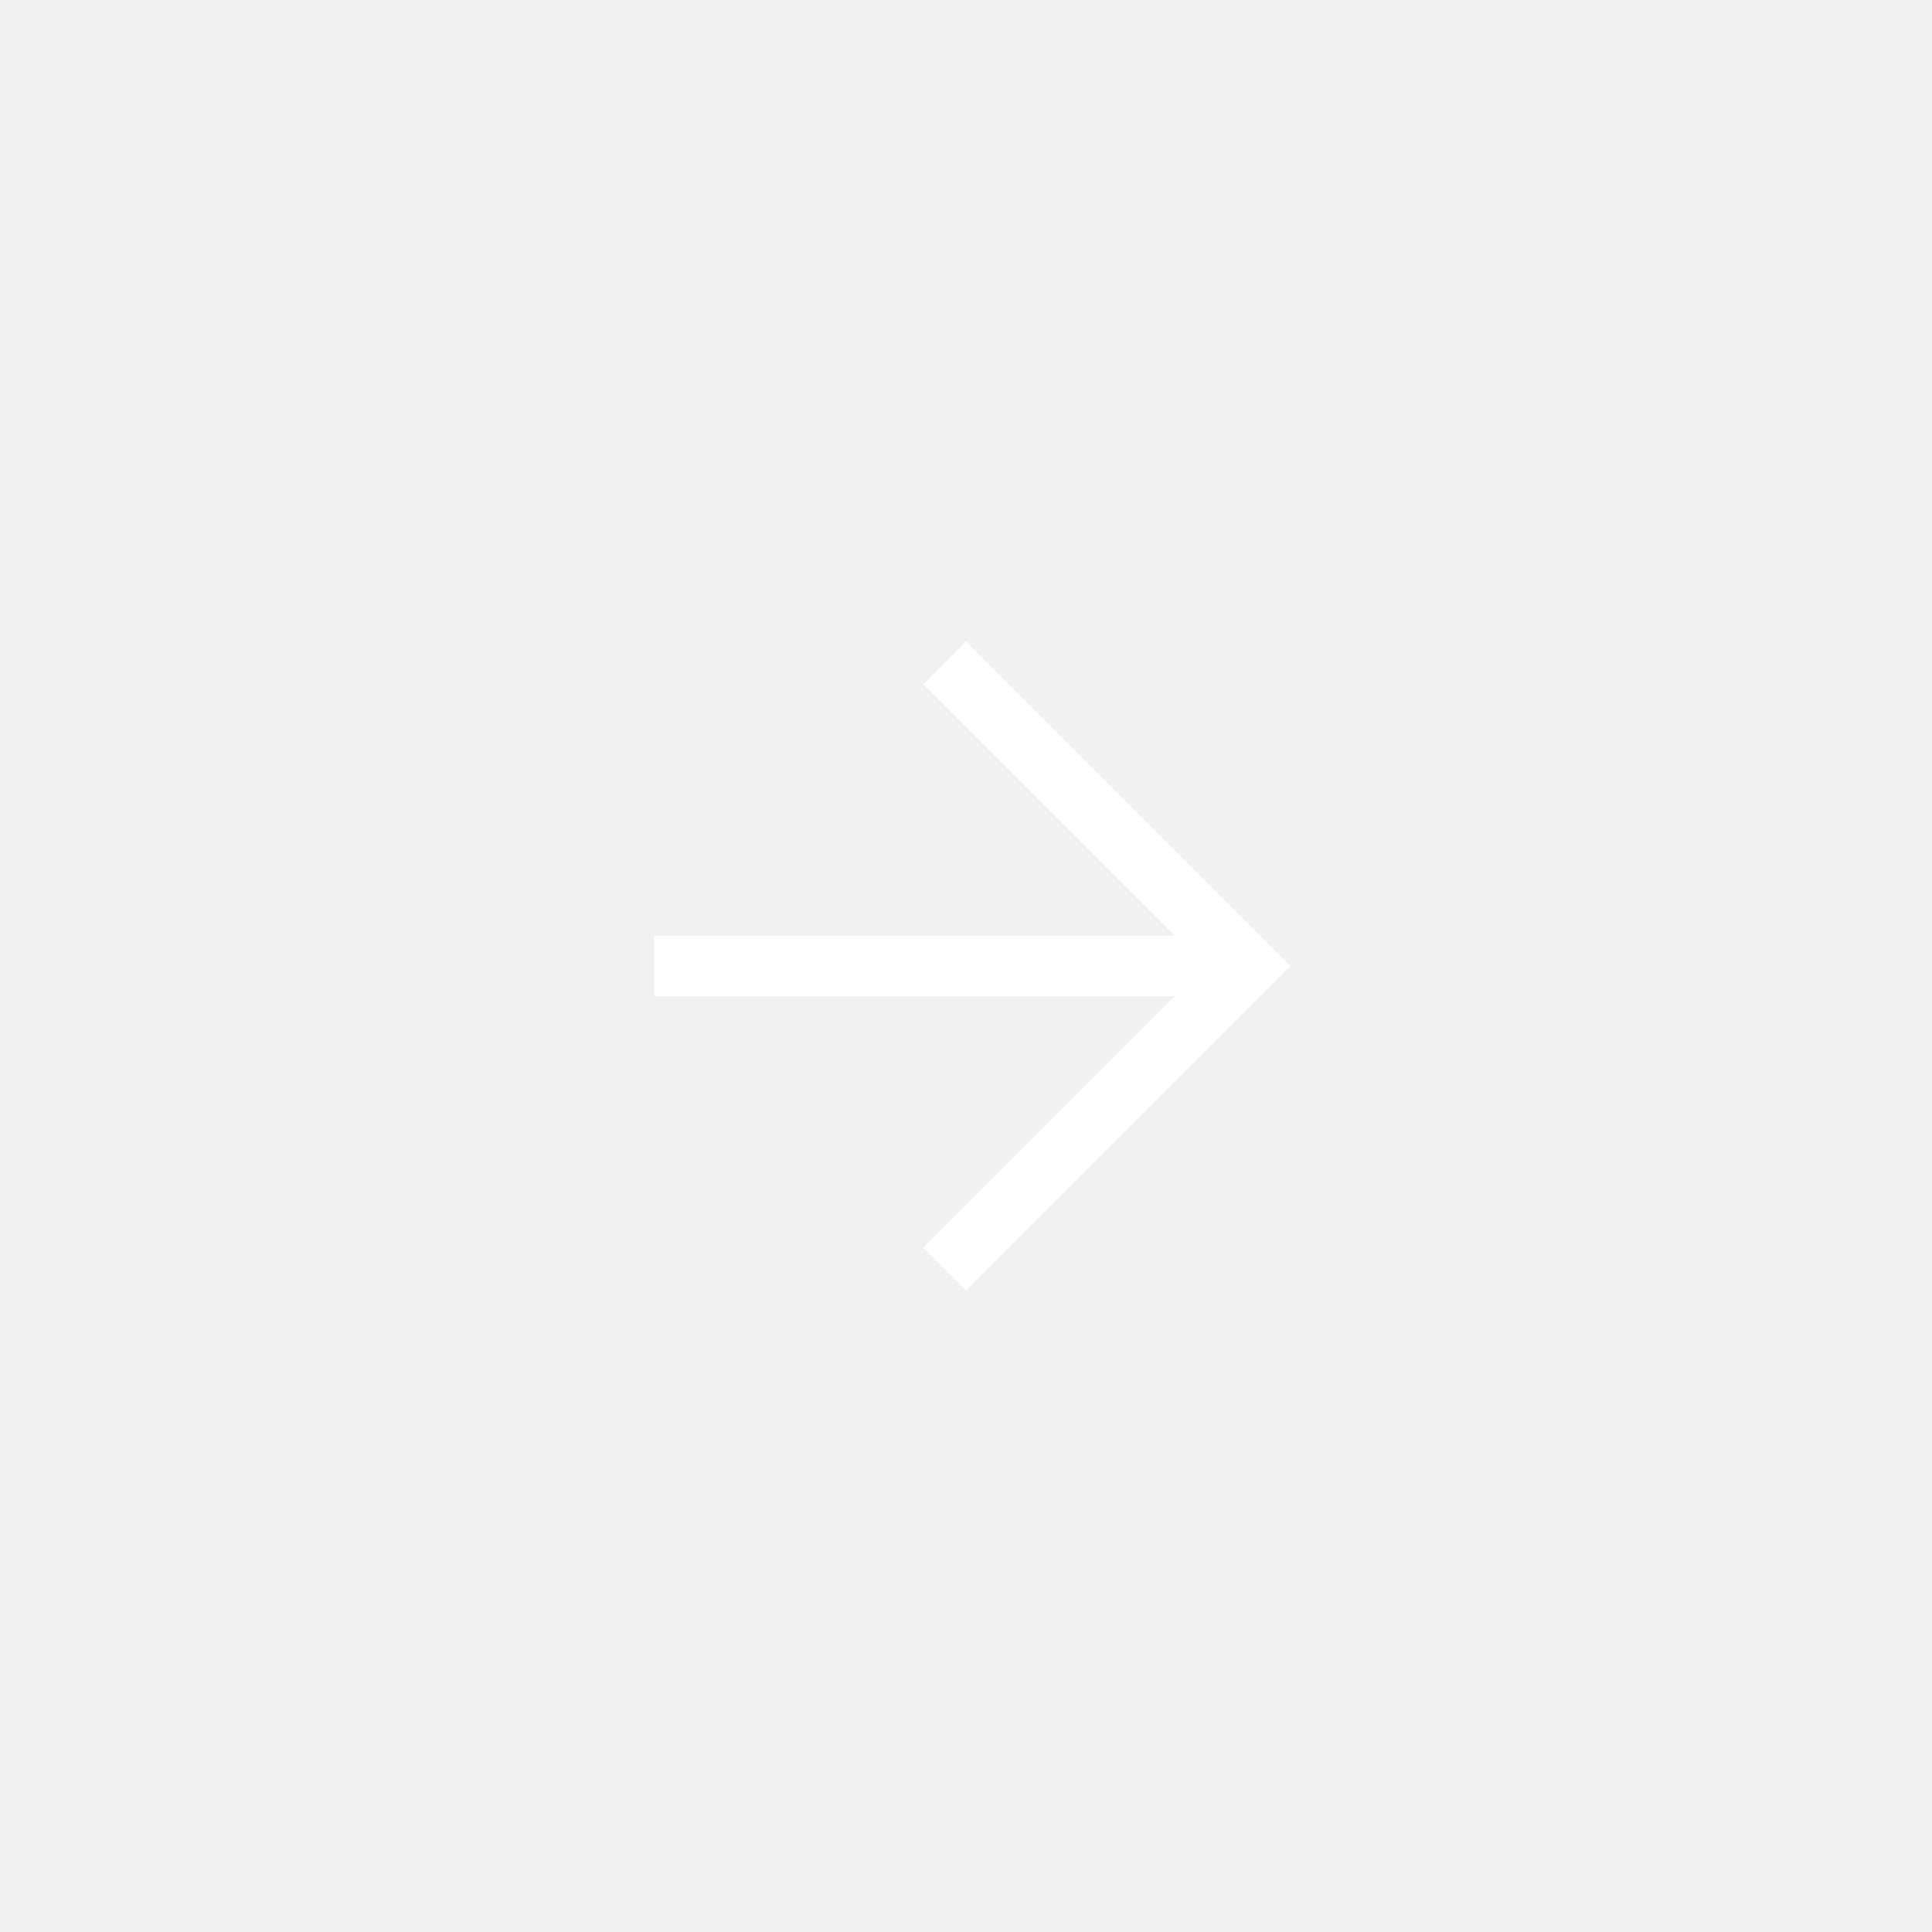
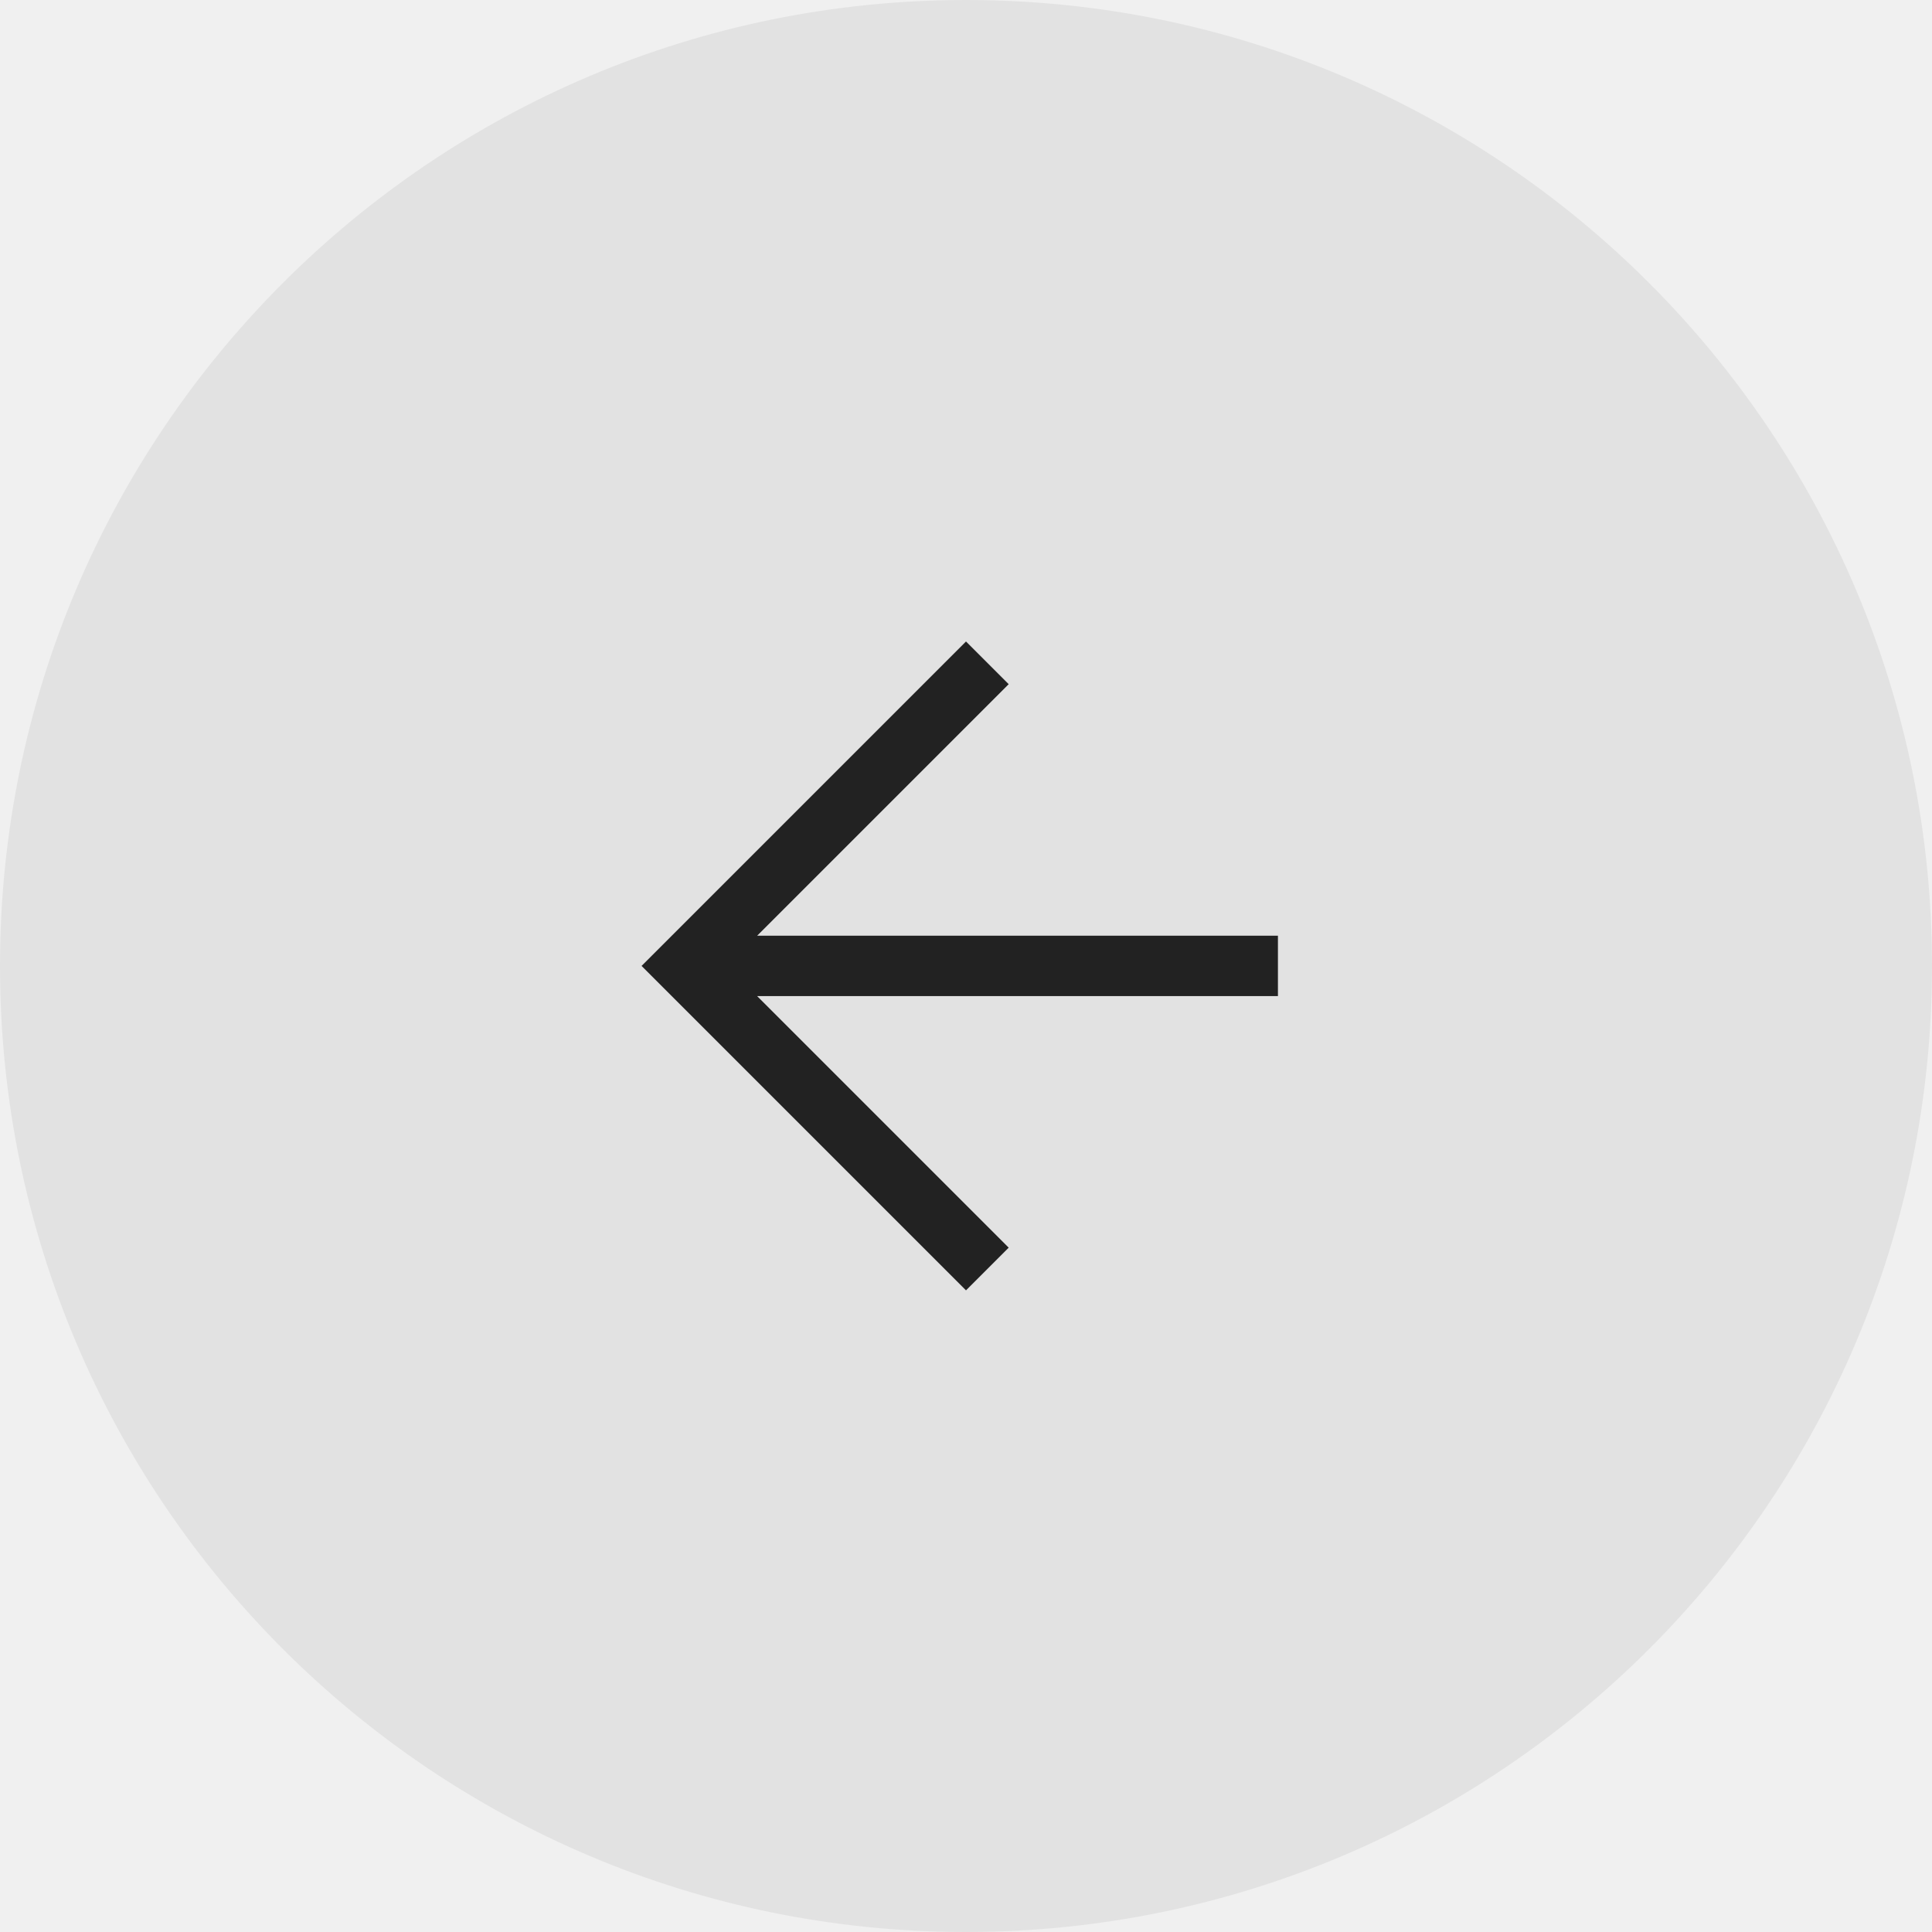
<svg xmlns="http://www.w3.org/2000/svg" width="48" height="48" viewBox="0 0 48 48" fill="none">
-   <rect width="48" height="48" rx="24" transform="matrix(-1 0 0 1 48 0)" fill="#ffff" fill-opacity="0.07" />
-   <g clip-path="url(#clip0_0_205)">
-     <g clip-path="url(#clip1_0_205)">
-       <path d="M17 23.998H30M24 30.998L31 23.998L24 16.998" stroke="#ffff" stroke-width="1.5" stroke-linecap="square" />
+   <rect width="48" height="48" rx="24" fill="#222222" fill-opacity="0.07" />
+   <g clip-path="url(#clip0_0_200)">
+     <g clip-path="url(#clip1_0_200)">
+       <path d="M31 23.998H18M24 30.998L17 23.998L24 16.998" stroke="#222222" stroke-width="1.5" stroke-linecap="square" />
    </g>
  </g>
  <defs>
-     <clipPath id="clip0_0_205">
-       <rect width="24" height="25" fill="white" transform="matrix(1 0 0 -1 12 36.5)" />
+     <clipPath id="clip0_0_200">
+       <rect width="24" height="25" fill="white" transform="matrix(-1 0 0 -1 36 36.5)" />
    </clipPath>
-     <clipPath id="clip1_0_205">
-       <rect width="24" height="25" fill="white" transform="matrix(1 0 0 -1 12 36.5)" />
+     <clipPath id="clip1_0_200">
+       <rect width="24" height="25" fill="white" transform="matrix(-1 0 0 -1 36 36.5)" />
    </clipPath>
  </defs>
</svg>
